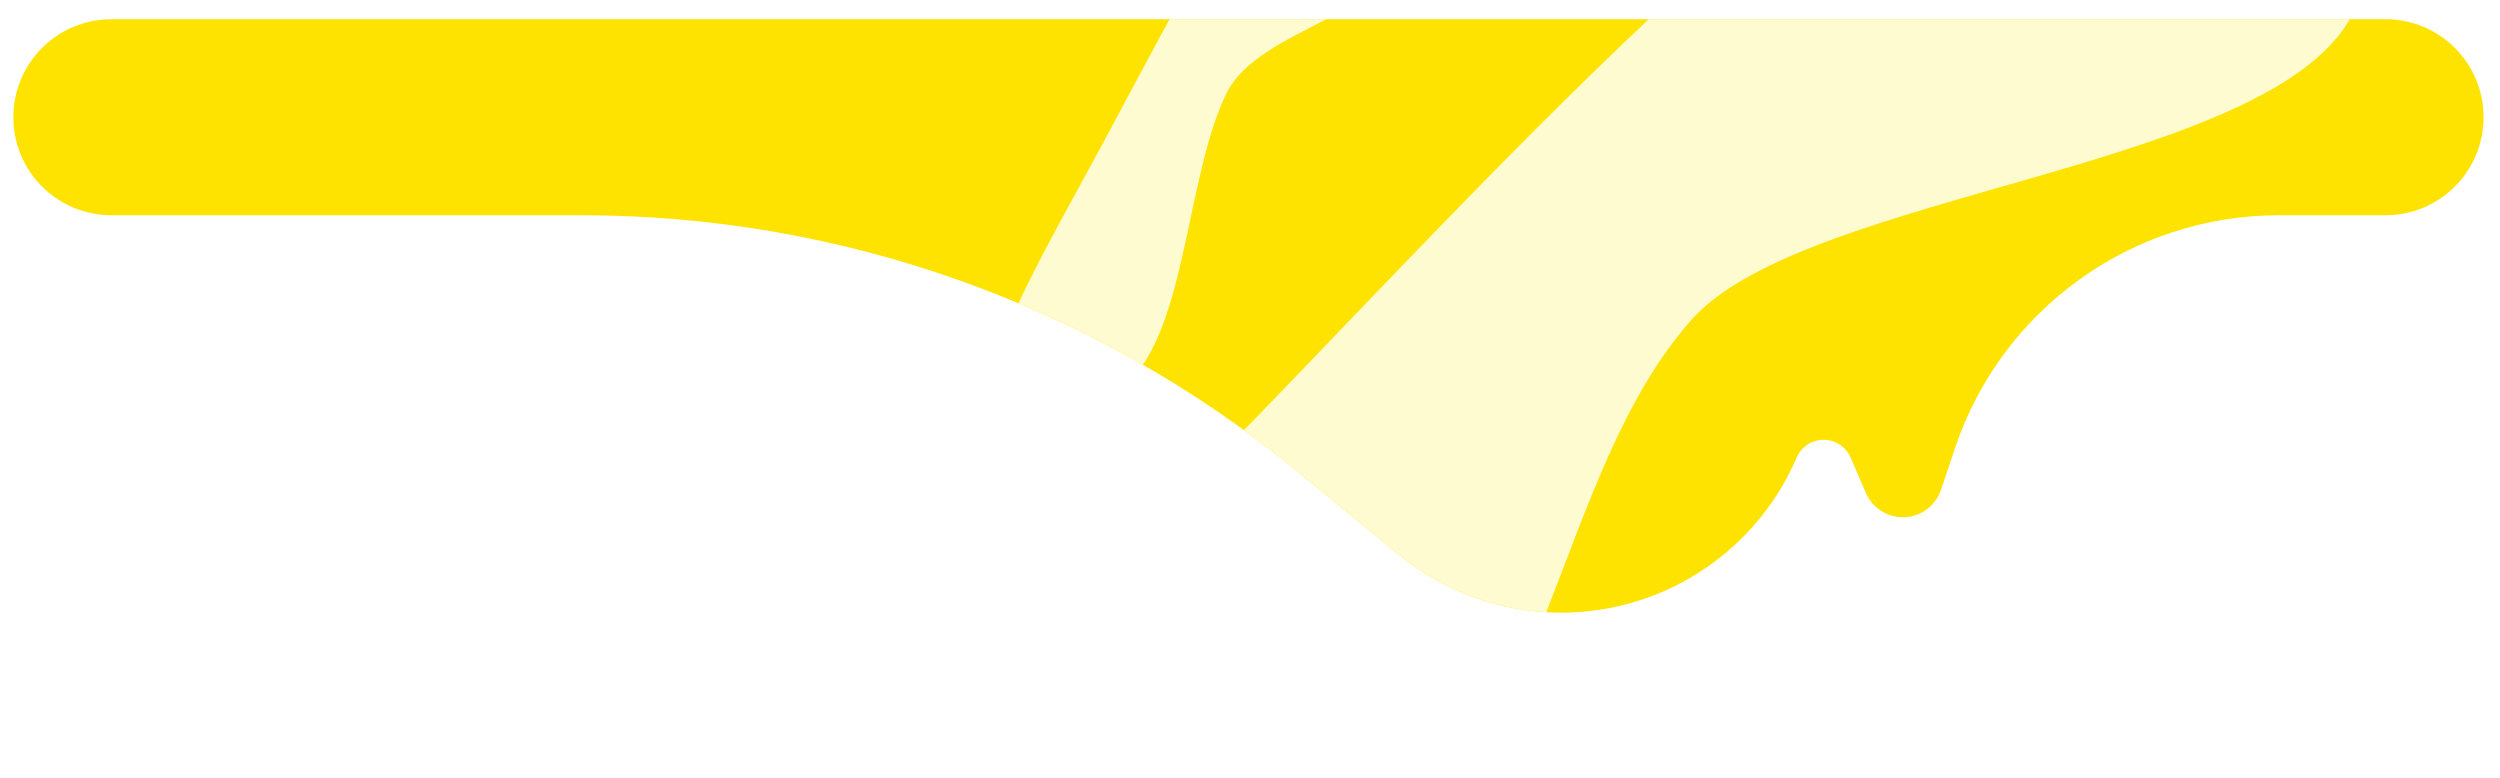
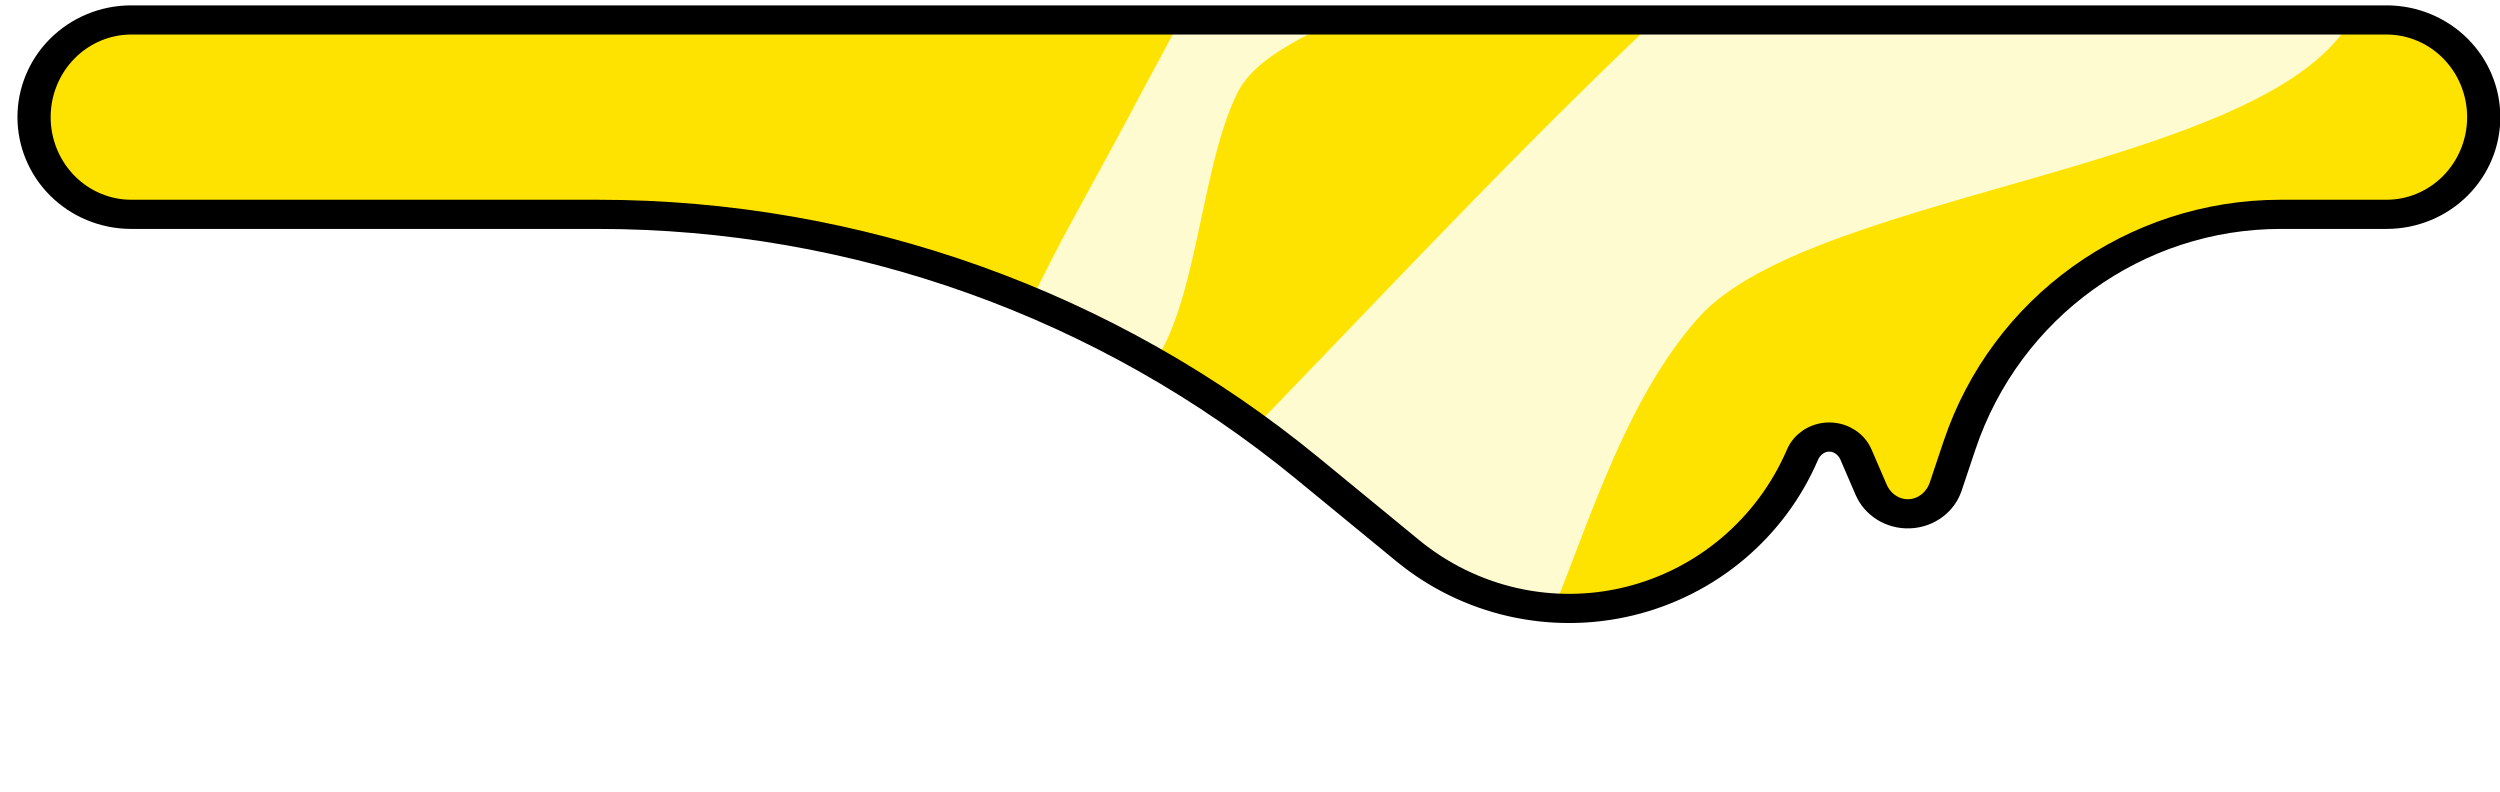
- <svg xmlns="http://www.w3.org/2000/svg" width="100%" height="100%" viewBox="0 0 119 37" version="1.1" xml:space="preserve" style="fill-rule:evenodd;clip-rule:evenodd;stroke-linejoin:round;stroke-miterlimit:1.414;">
-   <g transform="matrix(1,0,0,1,-83,-413)">
-     <g transform="matrix(0.306461,0,0,0.269311,54.2662,333.122)">
+ <svg xmlns="http://www.w3.org/2000/svg" width="100%" height="100%" viewBox="0 0 120 38" version="1.1" xml:space="preserve" style="fill-rule:evenodd;clip-rule:evenodd;stroke-linecap:round;stroke-linejoin:round;stroke-miterlimit:1.5;">
+   <g transform="matrix(1,0,0,1,-82,-154)">
+     <g transform="matrix(0.306461,0,0,0.269311,54.2662,74.1647)">
      <path d="M95.831,317.318C95.831,312.725 97.434,308.32 100.289,305.072C103.143,301.825 107.014,300 111.05,300C172.601,300 402.745,300 464.296,300C468.333,300 472.204,301.825 475.058,305.072C477.912,308.32 479.515,312.725 479.515,317.318C479.515,317.321 479.515,317.323 479.515,317.326C479.515,321.919 477.912,326.324 475.058,329.572C472.204,332.819 468.333,334.644 464.296,334.644C459.339,334.644 453.593,334.644 447.726,334.644C424.912,334.644 404.651,351.234 397.401,375.849C396.657,378.376 395.932,380.835 395.247,383.163C394.422,385.962 392.166,387.892 389.575,388.015C386.983,388.139 384.593,386.431 383.566,383.72C382.761,381.597 381.955,379.472 381.198,377.473C380.477,375.57 378.829,374.337 377.007,374.338C375.185,374.339 373.539,375.573 372.819,377.478C372.817,377.482 372.816,377.486 372.814,377.49C367.871,390.567 357.813,400.238 345.658,403.603C333.503,406.967 320.665,403.633 310.996,394.601C305.847,389.791 300.541,384.835 295.29,379.929C263.944,350.648 224.645,334.644 184.091,334.644C157.264,334.644 128.222,334.644 111.05,334.644C107.014,334.644 103.143,332.819 100.288,329.572C97.434,326.324 95.831,321.919 95.831,317.326C95.831,317.323 95.831,317.321 95.831,317.318Z" style="fill:rgb(255,227,0);" />
      <clipPath id="_clip1">
        <path d="M95.831,317.318C95.831,312.725 97.434,308.32 100.289,305.072C103.143,301.825 107.014,300 111.05,300C172.601,300 402.745,300 464.296,300C468.333,300 472.204,301.825 475.058,305.072C477.912,308.32 479.515,312.725 479.515,317.318C479.515,317.321 479.515,317.323 479.515,317.326C479.515,321.919 477.912,326.324 475.058,329.572C472.204,332.819 468.333,334.644 464.296,334.644C459.339,334.644 453.593,334.644 447.726,334.644C424.912,334.644 404.651,351.234 397.401,375.849C396.657,378.376 395.932,380.835 395.247,383.163C394.422,385.962 392.166,387.892 389.575,388.015C386.983,388.139 384.593,386.431 383.566,383.72C382.761,381.597 381.955,379.472 381.198,377.473C380.477,375.57 378.829,374.337 377.007,374.338C375.185,374.339 373.539,375.573 372.819,377.478C372.817,377.482 372.816,377.486 372.814,377.49C367.871,390.567 357.813,400.238 345.658,403.603C333.503,406.967 320.665,403.633 310.996,394.601C305.847,389.791 300.541,384.835 295.29,379.929C263.944,350.648 224.645,334.644 184.091,334.644C157.264,334.644 128.222,334.644 111.05,334.644C107.014,334.644 103.143,332.819 100.288,329.572C97.434,326.324 95.831,321.919 95.831,317.326C95.831,317.323 95.831,317.321 95.831,317.318Z" />
      </clipPath>
      <g clip-path="url(#_clip1)">
        <g transform="matrix(1,0,0,1,-111,-30)">
          <path d="M317.272,525.858C329.711,476.886 369.262,436.513 401.041,399.033C421.961,374.359 442.612,349.207 464.87,325.7C477.817,312.028 529.158,258.964 552.689,258.197C558.21,258.017 564.076,264.596 567.043,268.442C573.586,276.924 576.117,287.433 576.115,297.992C576.113,307.99 574.048,317.998 570.811,327.425C560.806,356.556 485.472,359.868 467.408,383.21C446.166,410.659 445.65,460.229 417.142,480.988C395.406,496.816 317.272,525.858 317.272,525.858Z" style="fill:rgb(255,251,208);" />
        </g>
        <g transform="matrix(0.283808,0,0,0.510076,151.609,117.63)">
          <path d="M317.272,525.858C329.711,476.886 369.262,436.513 401.041,399.033C421.961,374.359 442.612,349.207 464.87,325.7C477.817,312.028 529.158,258.964 552.689,258.197C558.21,258.017 564.076,264.596 567.043,268.442C573.586,276.924 576.117,287.433 576.115,297.992C576.113,307.99 574.048,317.998 570.811,327.425C560.806,356.556 485.472,359.868 467.408,383.21C446.166,410.659 445.65,460.229 417.142,480.988C395.406,496.816 317.272,525.858 317.272,525.858Z" style="fill:rgb(255,251,208);" />
        </g>
      </g>
+       <path d="M95.831,317.318C95.831,312.725 97.434,308.32 100.289,305.072C103.143,301.825 107.014,300 111.05,300C172.601,300 402.745,300 464.296,300C468.333,300 472.204,301.825 475.058,305.072C477.912,308.32 479.515,312.725 479.515,317.318C479.515,317.321 479.515,317.323 479.515,317.326C479.515,321.919 477.912,326.324 475.058,329.572C472.204,332.819 468.333,334.644 464.296,334.644C459.339,334.644 453.593,334.644 447.726,334.644C424.912,334.644 404.651,351.234 397.401,375.849C396.657,378.376 395.932,380.835 395.247,383.163C394.422,385.962 392.166,387.892 389.575,388.015C386.983,388.139 384.593,386.431 383.566,383.72C382.761,381.597 381.955,379.472 381.198,377.473C380.477,375.57 378.829,374.337 377.007,374.338C375.185,374.339 373.539,375.573 372.819,377.478C372.817,377.482 372.816,377.486 372.814,377.49C367.871,390.567 357.813,400.238 345.658,403.603C333.503,406.967 320.665,403.633 310.996,394.601C305.847,389.791 300.541,384.835 295.29,379.929C263.944,350.648 224.645,334.644 184.091,334.644C157.264,334.644 128.222,334.644 111.05,334.644C107.014,334.644 103.143,332.819 100.288,329.572C97.434,326.324 95.831,321.919 95.831,317.326C95.831,317.323 95.831,317.321 95.831,317.318Z" style="fill:none;stroke:black;stroke-width:5.2px;" />
    </g>
  </g>
</svg>
